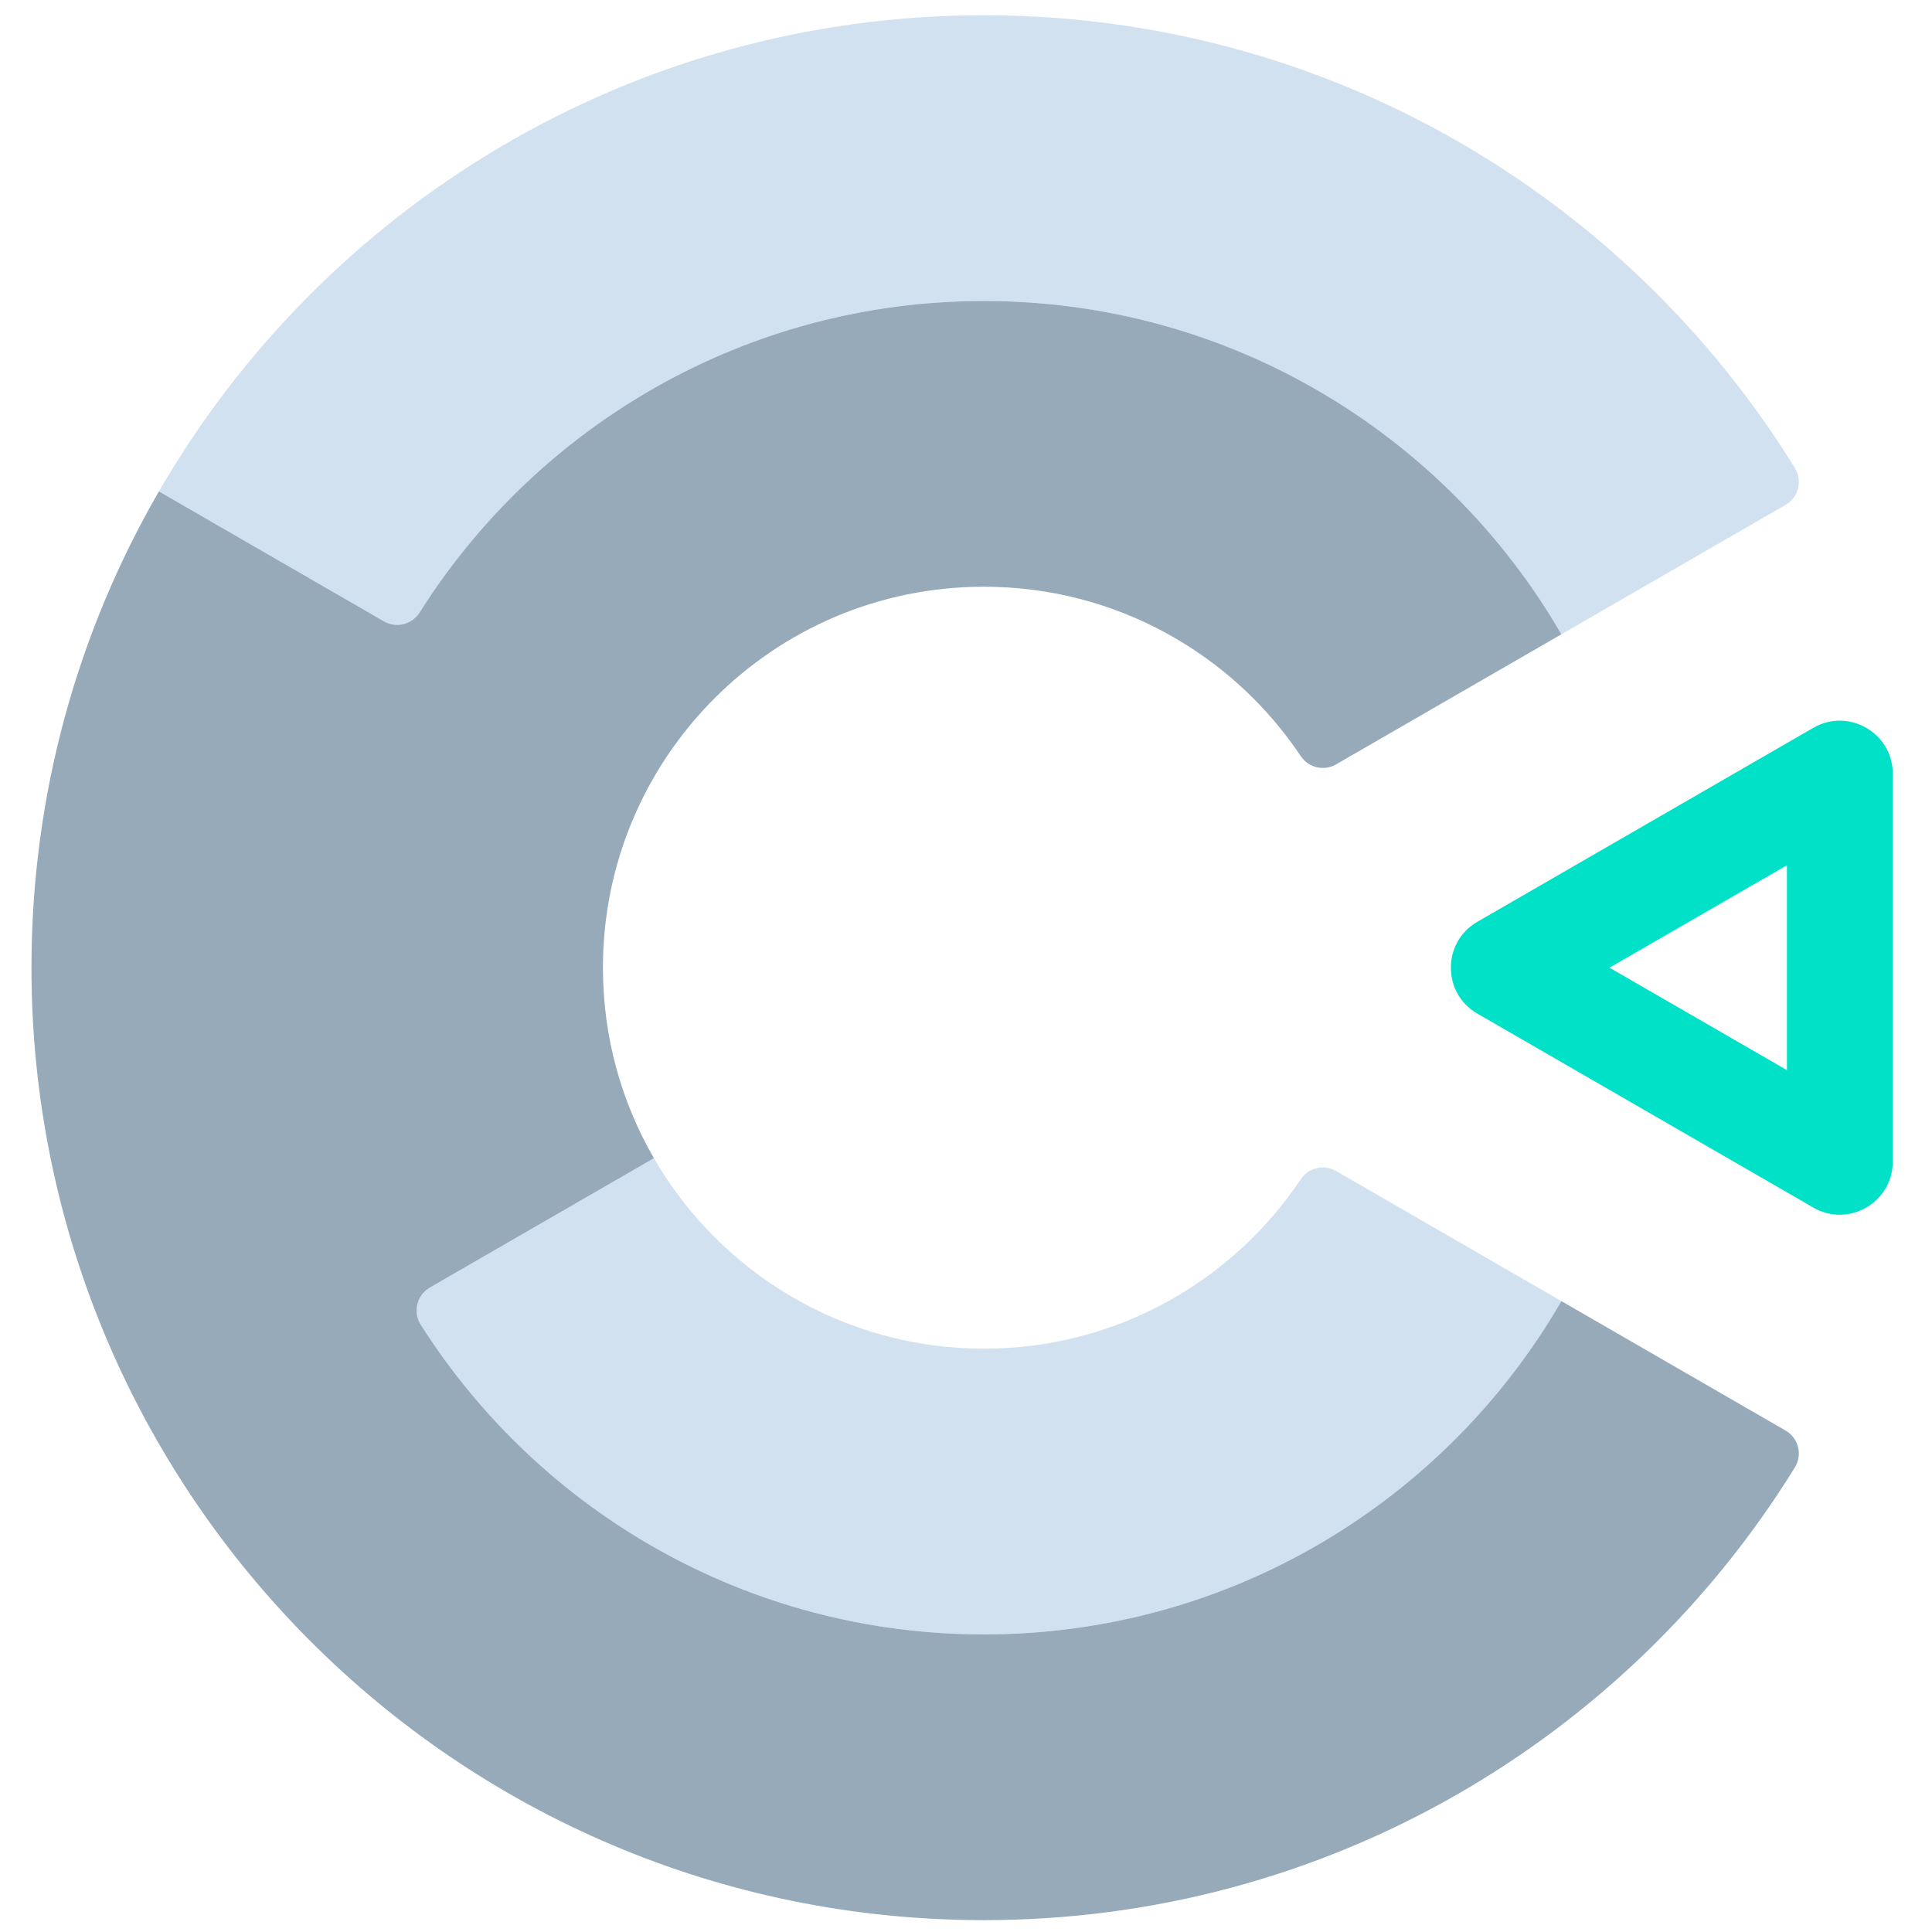
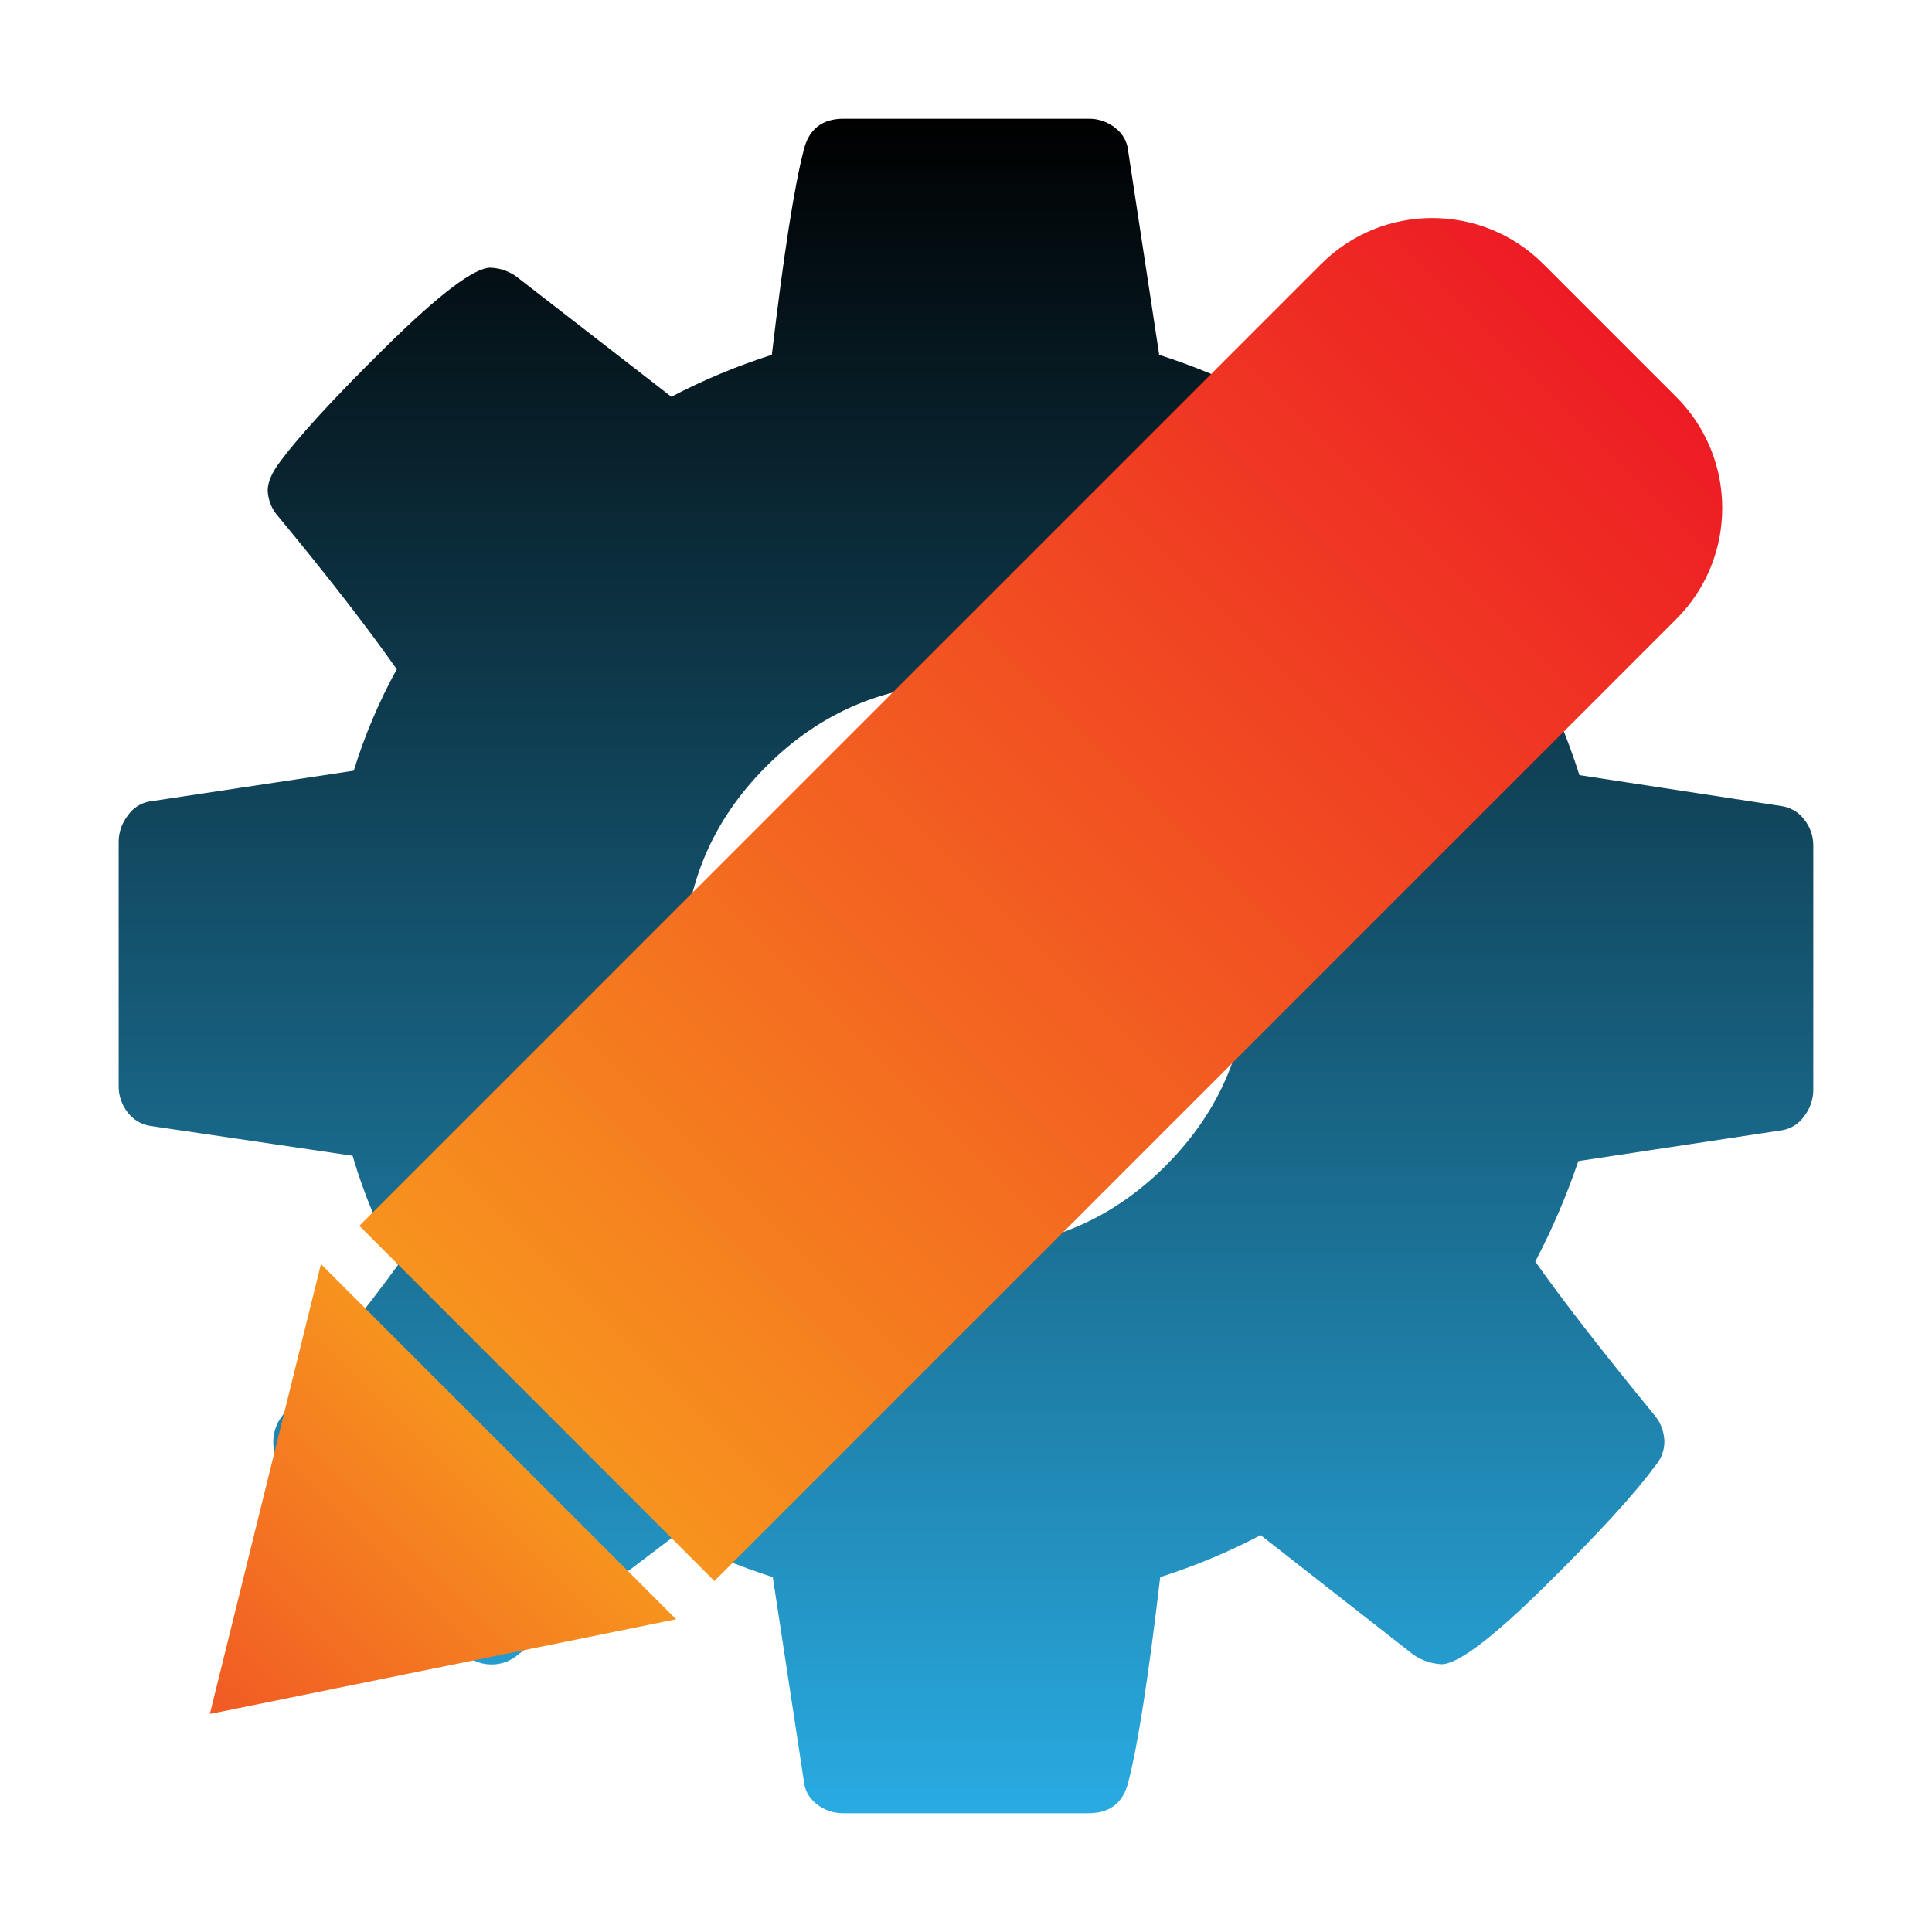
- <svg xmlns="http://www.w3.org/2000/svg" version="1.1" x="0px" y="0px" width="1700.79px" height="1700.79px" viewBox="499 379 690 690" enable-background="new 0 0 1700.79 1700.79" xml:space="preserve">
-   <g id="bg">
-     <g>
-       <g>
-         <path fill-rule="evenodd" clip-rule="evenodd" fill="#D2E1F0" d="M850.395,860.67     c-50.356,0-94.325-27.356-117.853-68.021l-80.03,46.204c-4.654,2.689-6.131,8.719-3.248,13.256     C691.501,918.596,765.796,962.717,850.395,962.717c88.126,0,165.071-47.875,206.243-119.036l-80.486-46.47     c-4.314-2.49-9.803-1.205-12.571,2.936C939.175,836.641,897.591,860.67,850.395,860.67     L850.395,860.67z M1136.721,559.296c4.614-2.663,6.11-8.619,3.312-13.151     c-59.915-97.03-167.225-161.694-289.639-161.694c-125.894,0-235.813,68.393-294.634,170.05     l80.377,46.406c4.398,2.539,10.002,1.149,12.711-3.146     c42.164-66.852,116.67-111.264,201.546-111.264c88.126,0,165.071,47.876,206.243,119.036     L1136.721,559.296z" />
-         <path fill-rule="evenodd" clip-rule="evenodd" fill="#96AAB9" d="M850.395,962.717     c-84.599,0-158.894-44.121-201.131-110.607c-2.877-4.53-1.4-10.57,3.248-13.256l80.03-46.204     c-11.581-20.017-18.21-43.255-18.21-68.042c0-74.785,60.558-136.062,136.062-136.062     c47.196,0,88.78,24.029,113.186,60.522c2.765,4.134,8.264,5.422,12.571,2.936l80.486-46.47     c-41.172-71.16-118.117-119.036-206.243-119.036c-84.876,0-159.382,44.412-201.546,111.264     c-2.706,4.291-8.318,5.682-12.711,3.146L555.761,554.5c-28.952,50.04-45.523,108.14-45.523,170.107     c0,186.965,151.395,340.158,340.157,340.158c122.414,0,229.724-64.664,289.639-161.695     c2.796-4.527,1.295-10.49-3.312-13.152l-80.083-46.237     C1015.466,914.842,938.521,962.717,850.395,962.717z" />
-       </g>
-       <path fill-rule="evenodd" clip-rule="evenodd" fill="#00E1C8" d="M1137.185,761.191v-73.168l-63.365,36.584    L1137.185,761.191L1137.185,761.191z M1026.575,708.242l120.059-69.316    c12.568-7.256,28.346,1.853,28.346,16.366v138.631c0,14.513-15.777,23.622-28.346,16.366    l-120.059-69.316C1014.027,733.728,1014.027,715.487,1026.575,708.242z" />
-     </g>
-   </g>
-   <g id="logo">
- </g>
+ <svg xmlns="http://www.w3.org/2000/svg" viewBox="0 0 500 500">
+   <defs>
+     <style>.a{fill:url(#a);}.b{fill:url(#b);}.c{fill:url(#c);}</style>
+     <linearGradient id="a" x1="250" y1="469.26" x2="250" y2="30.74" gradientUnits="userSpaceOnUse">
+       <stop offset="0" stop-color="#29abe2" />
+       <stop offset="1" />
+     </linearGradient>
+     <linearGradient id="b" x1="132.35" y1="292.94" x2="132.35" y2="190.28" gradientTransform="translate(169.98 144.97) rotate(45)" gradientUnits="userSpaceOnUse">
+       <stop offset="0" stop-color="#f15a24" />
+       <stop offset="1" stop-color="#f7931e" />
+     </linearGradient>
+     <linearGradient id="c" x1="132.35" y1="176.28" x2="132.35" y2="-216.39" gradientTransform="translate(169.98 144.97) rotate(45)" gradientUnits="userSpaceOnUse">
+       <stop offset="0" stop-color="#f7931e" />
+       <stop offset="1" stop-color="#ed1c24" />
+     </linearGradient>
+   </defs>
+   <path class="a" d="M467,212.17a9,9,0,0,0-6-3.57l-52.25-8a172,172,0,0,0-11.7-28q5.13-7.14,15.41-20.13t14.56-19a11,11,0,0,0,2.28-6.57,9.19,9.19,0,0,0-2-6.28Q417,106.11,380.18,72.13a11,11,0,0,0-7.13-2.85,9.27,9.27,0,0,0-6.85,2.57l-40.54,30.55A176.47,176.47,0,0,0,300,91.83L292,39.3a8.47,8.47,0,0,0-3.29-6.14,10.78,10.78,0,0,0-7-2.43H218.31q-8.28,0-10.28,8-3.71,14.27-8.28,53.1a163.37,163.37,0,0,0-26,10.85l-39.4-30.55a12.15,12.15,0,0,0-7.42-2.85q-6.28,0-27,20.41T71.85,120.38q-2.57,3.71-2.57,6.57a10.72,10.72,0,0,0,2.85,6.85q19.13,23.13,30.55,39.4a140.79,140.79,0,0,0-11.13,26.26l-53.1,8A8.61,8.61,0,0,0,33,211.17a11,11,0,0,0-2.29,6.56v63.38A10.78,10.78,0,0,0,33,287.83a9,9,0,0,0,6,3.57l52.25,7.71A141,141,0,0,0,103,327.37q-5.14,7.14-15.42,20.13T73,366.48a11,11,0,0,0-2.28,6.57,11.16,11.16,0,0,0,2,6.56q11.13,15.43,47.11,48a9.84,9.84,0,0,0,7.14,3.14,10.27,10.27,0,0,0,7.14-2.56l40.26-30.55A177.1,177.1,0,0,0,200,408.17l8,52.53a8.49,8.49,0,0,0,3.28,6.14,10.76,10.76,0,0,0,7,2.42H281.7q8.3,0,10.29-8,3.71-14.27,8.27-53.1a163,163,0,0,0,26-10.86l39.4,30.84a13.94,13.94,0,0,0,7.42,2.56q6.28,0,26.83-20.27t28.26-30.84a9.53,9.53,0,0,0,2.57-6.56,11,11,0,0,0-2.86-7.14q-20.55-25.13-30.55-39.4a183,183,0,0,0,11.14-26l52.82-8a8.7,8.7,0,0,0,5.71-3.72,11,11,0,0,0,2.28-6.57V218.88A10.73,10.73,0,0,0,467,212.17Zm-165.3,89.5Q280.28,323.09,250,323.09t-51.68-21.42Q176.92,280.27,176.92,250t21.41-51.68q21.42-21.41,51.68-21.41t51.68,21.41q21.41,21.42,21.41,51.68T301.68,301.67Z" />
+   <polygon class="b" points="174.98 419.06 54.31 443.57 83.06 327.14 174.98 419.06" />
+   <path class="c" d="M433.78,160.26l-248.9,248.9L93,317.24l248.9-248.9a40.67,40.67,0,0,1,57.52,0l34.41,34.41A40.67,40.67,0,0,1,433.78,160.26Z" />
</svg>
